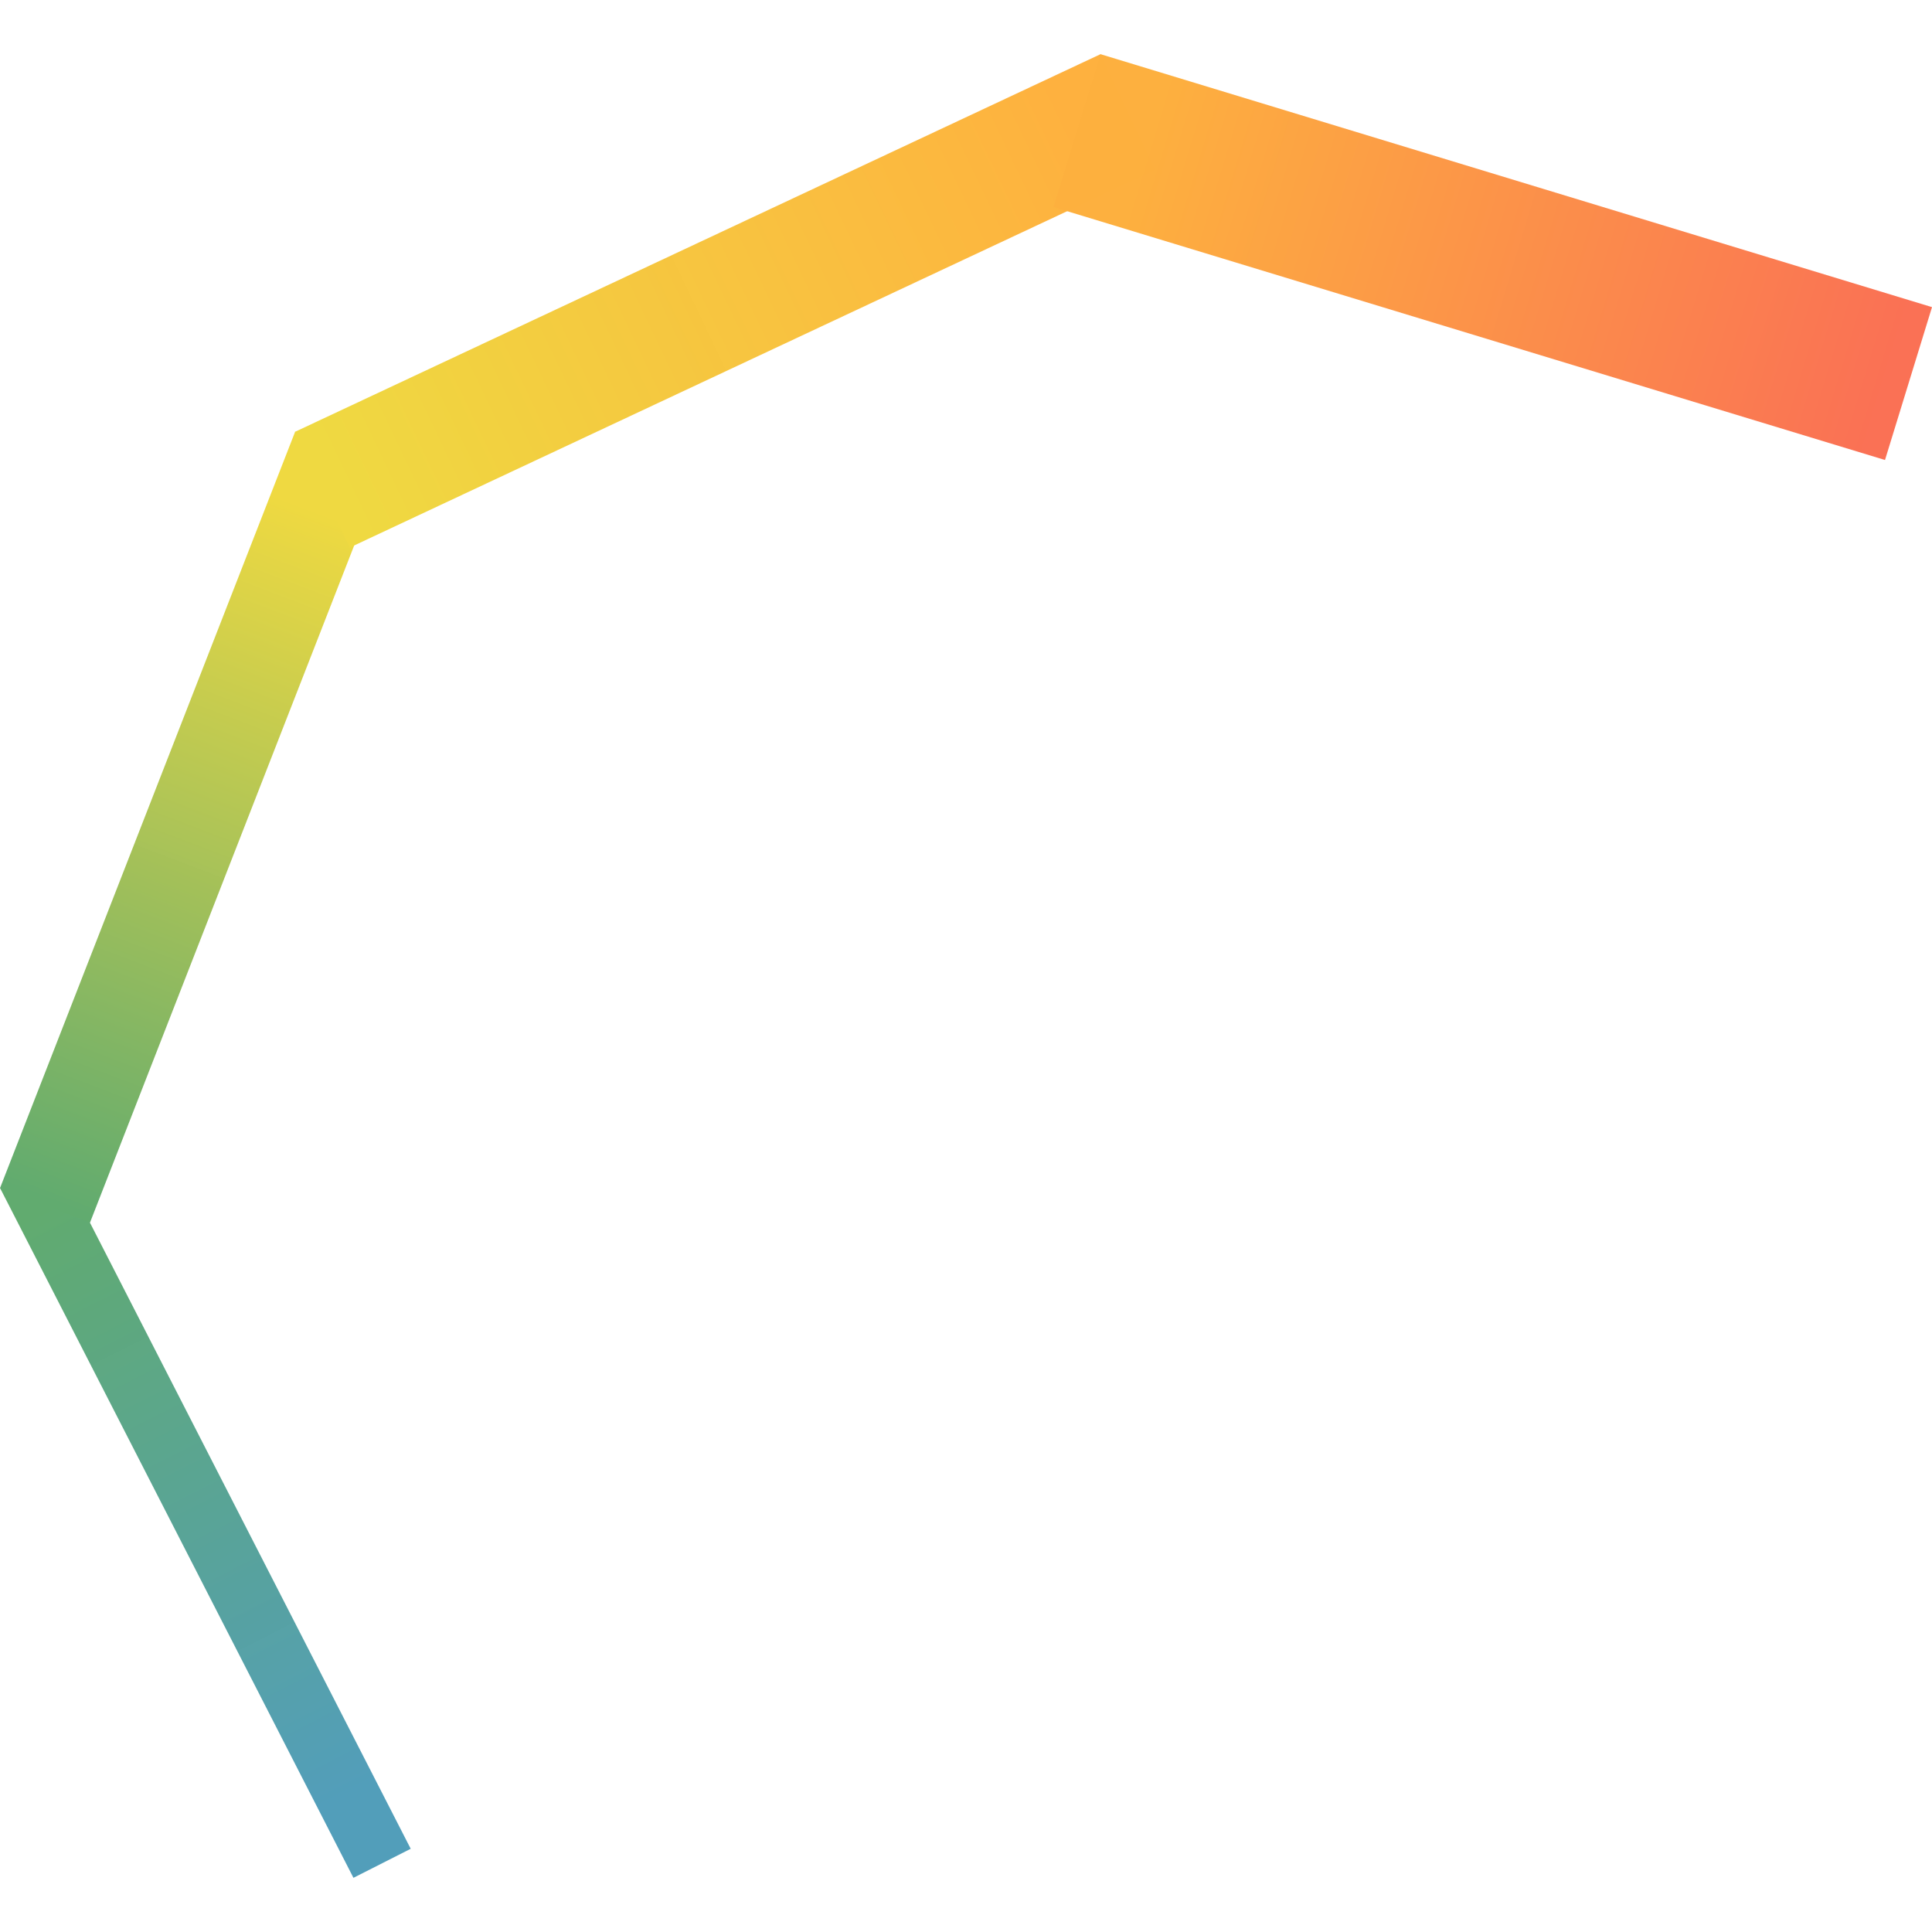
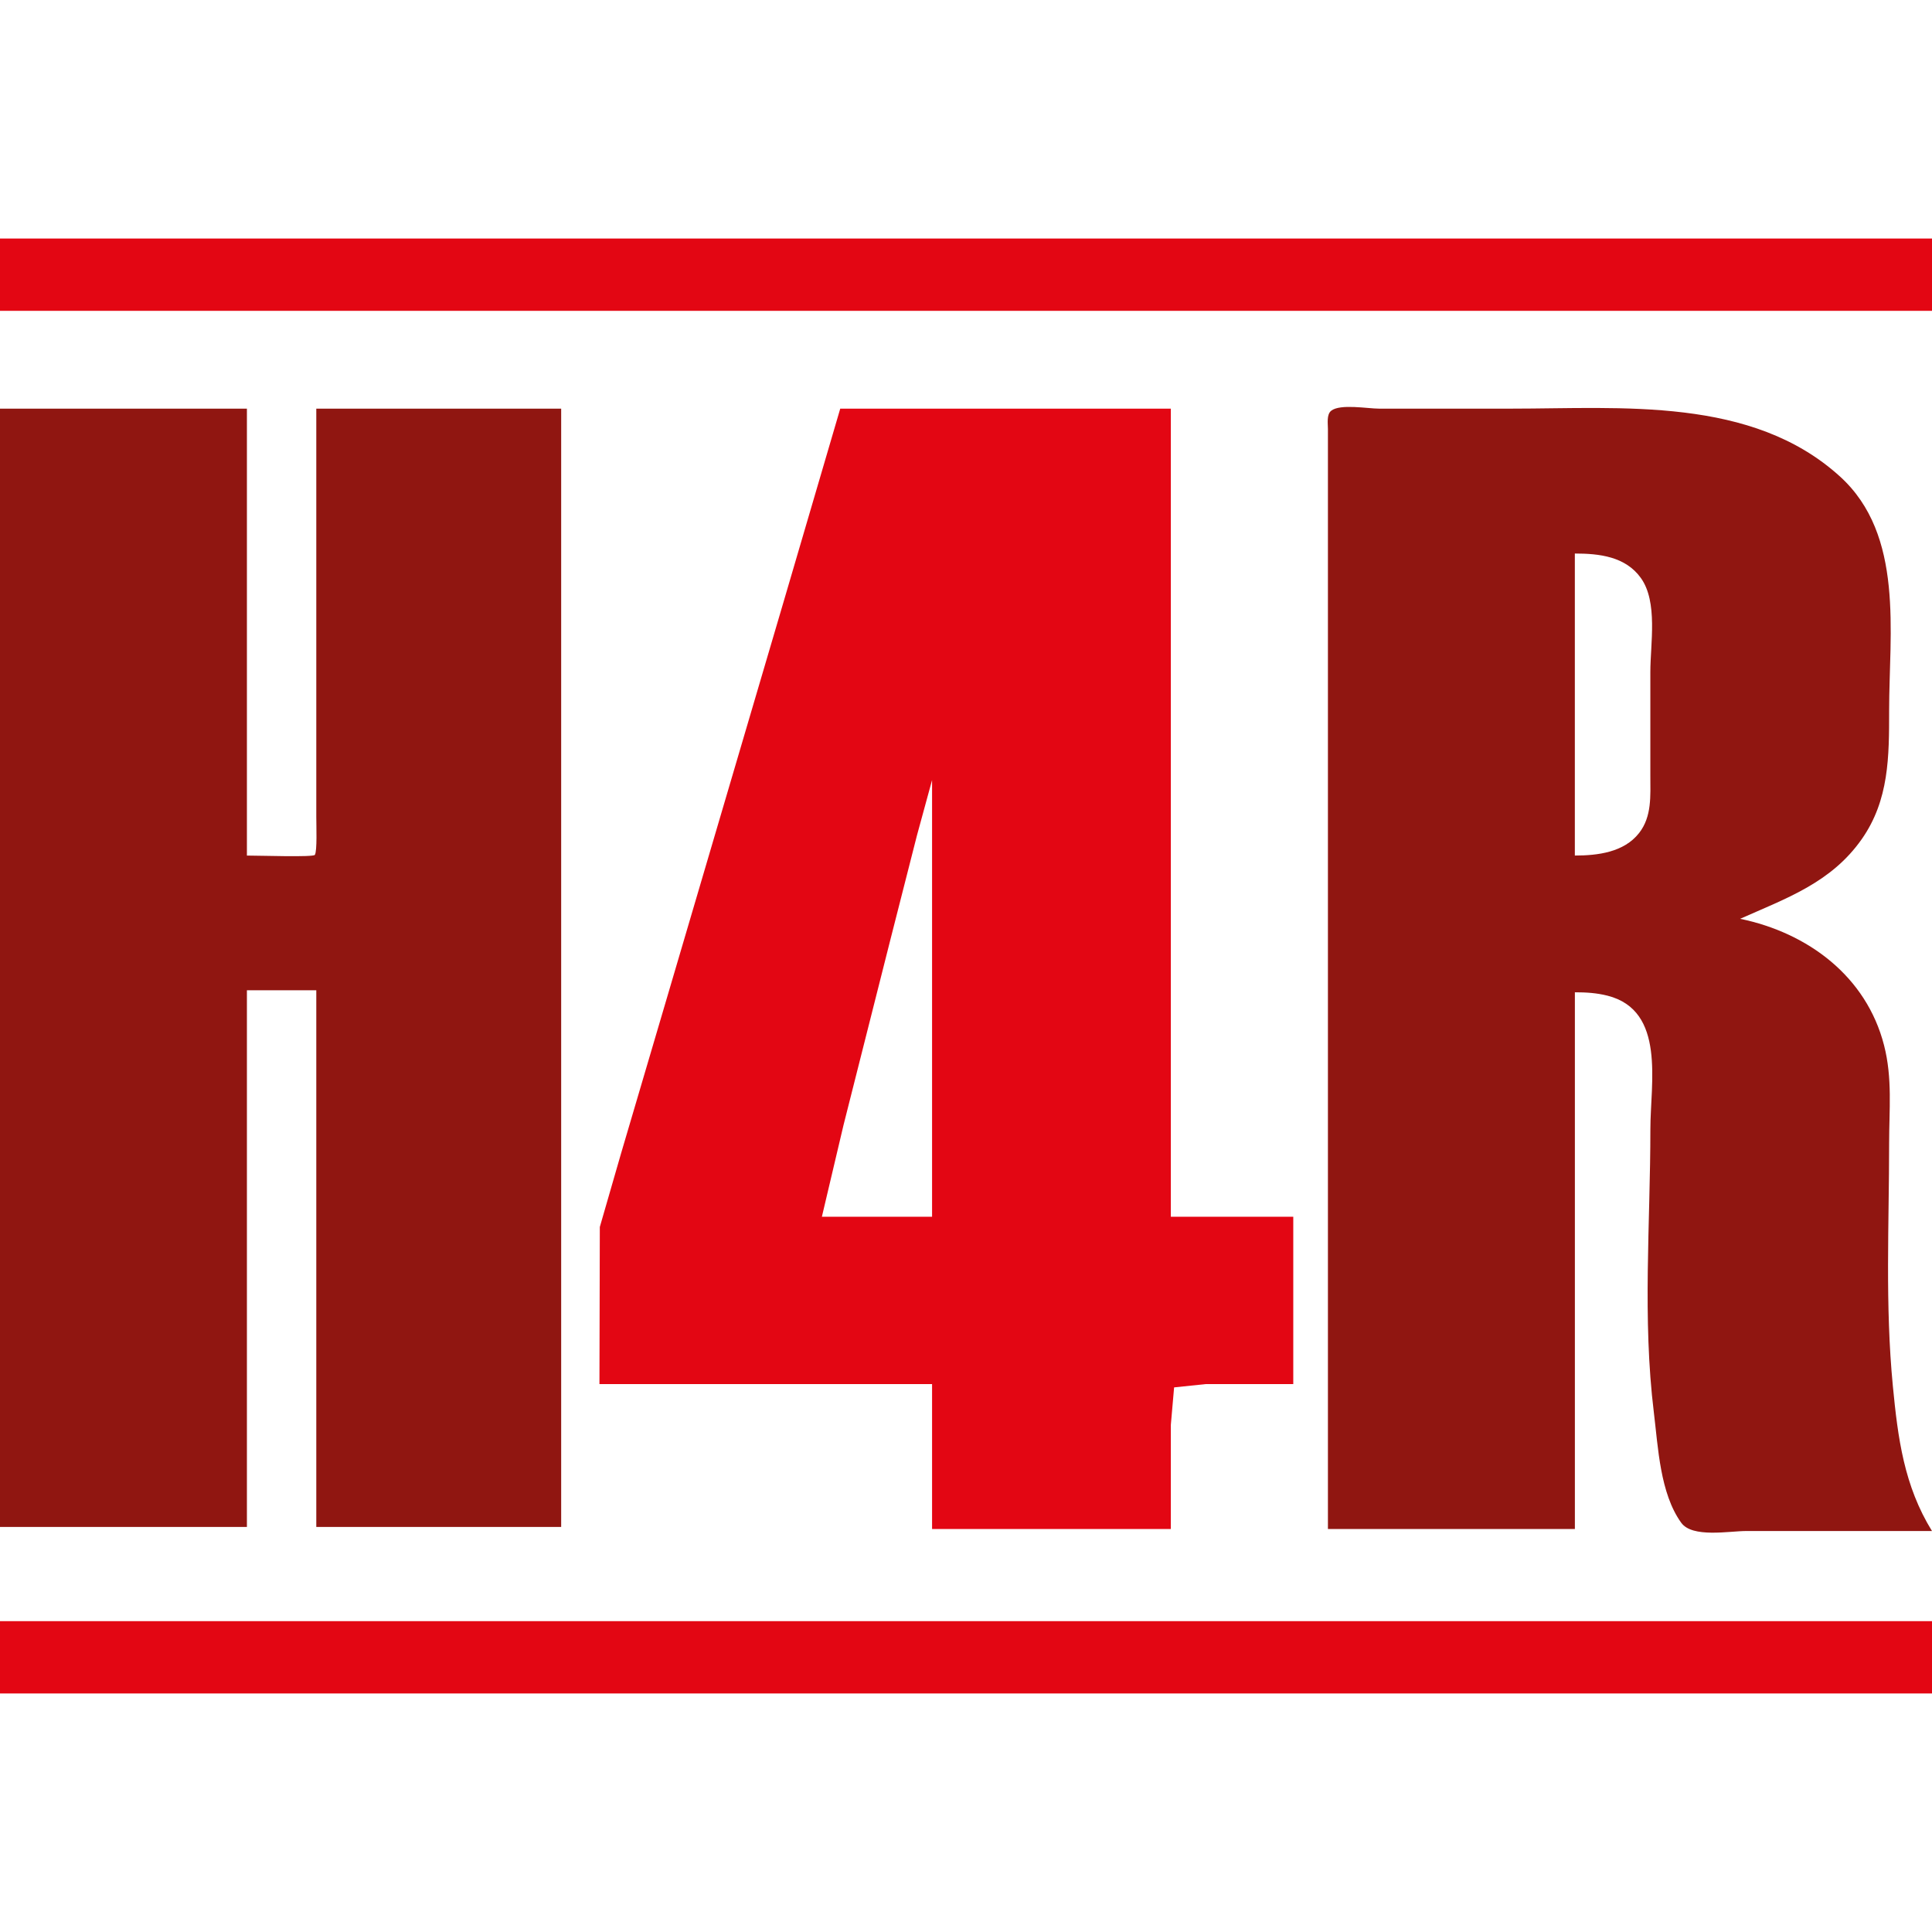
- <svg xmlns="http://www.w3.org/2000/svg" xmlns:xlink="http://www.w3.org/1999/xlink" width="230mm" height="230mm" viewBox="0 0 230 230" version="1.1" id="svg5" xml:space="preserve">
-   <defs id="defs2">
-     <linearGradient xlink:href="#linearGradient19" id="linearGradient16" gradientUnits="userSpaceOnUse" gradientTransform="translate(0.08616094,-0.07061622)" x1="301.005" y1="120.235" x2="314.732" y2="147.218" />
-     <linearGradient id="linearGradient19">
-       <stop style="stop-color:#61ab6f;stop-opacity:1;" offset="0" id="stop18" />
-       <stop style="stop-color:#519db9;stop-opacity:0.992;" offset="1" id="stop19" />
-     </linearGradient>
-     <linearGradient xlink:href="#linearGradient17" id="linearGradient12-1-9" x1="301.129" y1="119.762" x2="313.376" y2="87.784" gradientUnits="userSpaceOnUse" />
-     <linearGradient id="linearGradient17">
-       <stop style="stop-color:#61ab6f;stop-opacity:1;" offset="0" id="stop16" />
-       <stop style="stop-color:#efd940;stop-opacity:0.996;" offset="1" id="stop17" />
-     </linearGradient>
-     <linearGradient xlink:href="#linearGradient21" id="linearGradient10-0-8" x1="314.6" y1="86.584" x2="348.374" y2="70.576" gradientUnits="userSpaceOnUse" />
-     <linearGradient id="linearGradient21">
-       <stop style="stop-color:#efd941;stop-opacity:1;" offset="0" id="stop20" />
-       <stop style="stop-color:#feb13e;stop-opacity:0.996;" offset="1" id="stop21" />
-     </linearGradient>
-     <linearGradient xlink:href="#linearGradient5" id="linearGradient8-6-3" x1="349.551" y1="70.888" x2="385.952" y2="81.866" gradientUnits="userSpaceOnUse" spreadMethod="pad" />
-     <linearGradient id="linearGradient5">
-       <stop style="stop-color:#fdb03e;stop-opacity:0.996;" offset="0.051" id="stop8" />
-       <stop style="stop-color:#fa7054;stop-opacity:0.996;" offset="1" id="stop7" />
-     </linearGradient>
-   </defs>
-   <g id="layer1" transform="translate(-38.07907,-119.6264)">
-     <path style="fill:#000000;stroke-width:1" id="path16487" d="" />
-     <g id="g21" style="display:inline;stroke-width:2.962" transform="matrix(2.583599,0,0,2.570013,-734.2892,-45.36486)">
-       <path style="font-variation-settings:normal;opacity:1;fill:none;fill-opacity:1;stroke:url(#linearGradient16);stroke-width:2.962;stroke-linecap:butt;stroke-linejoin:miter;stroke-miterlimit:4;stroke-dasharray:none;stroke-dashoffset:0;stop-color:#000000;stop-opacity:1" d="M 316.556,150.51 301.79,121.535 300.27,118.553" id="path2-8-1" />
-       <path style="font-variation-settings:normal;opacity:1;fill:none;fill-opacity:1;stroke:url(#linearGradient12-1-9);stroke-width:4.443;stroke-linecap:butt;stroke-linejoin:miter;stroke-miterlimit:4;stroke-dasharray:none;stroke-dashoffset:0;stop-color:#000000;stop-opacity:1" d="m 301.025,120.03 13.596,-35.03" id="path3-7-9" />
-       <path style="font-variation-settings:normal;opacity:1;fill:none;fill-opacity:1;stroke:url(#linearGradient10-0-8);stroke-width:5.924;stroke-linecap:butt;stroke-linejoin:miter;stroke-miterlimit:4;stroke-dasharray:none;stroke-dashoffset:0;stop-color:#000000;stop-opacity:1" d="M 313.806,86.881 350.922,69.388" id="path4-9-4" />
-       <path style="font-variation-settings:normal;opacity:1;fill:none;fill-opacity:1;stroke:url(#linearGradient8-6-3);stroke-width:7.405;stroke-linecap:butt;stroke-linejoin:miter;stroke-miterlimit:4;stroke-dasharray:none;stroke-dashoffset:0;stop-color:#000000;stop-opacity:1" d="m 348.578,70.249 38.313,11.717" id="path5-2-7" />
+ <svg xmlns="http://www.w3.org/2000/svg" width="200mm" height="200mm" viewBox="0 0 200 200" version="1.1" id="svg1" xml:space="preserve">
+   <defs id="defs1" />
+   <g id="layer1" transform="translate(122.2168,-332.5393)">
+     <g id="g18" transform="matrix(1.247532,0,0,1.247532,30.25256,-57.62161)">
+       <path style="fill:#901611;stroke:none" d="m -122.217,346.657 v 92.795 h 20.489 v -44.535 h 5.757 v 44.535 h 20.32 v -92.795 h -20.32 v 26.755 7.112 c 0,0.762 0.08,2.826 -0.118,3.158 -0.125,0.209 -4.54,0.059 -5.639,0.059 v -37.084 h -20.489" id="path16" />
+       <path style="fill:#901611;stroke:none" d="M -12.023,439.621 H 8.466 v -44.535 c 0.927,10e-5 1.806,0.052 2.709,0.282 4.852,1.232 3.556,7.257 3.556,11.063 -4.75e-4,7.858 -0.672,15.699 0.29,23.537 0.354,2.882 0.507,6.689 2.268,9.134 0.924,1.282 3.977,0.687 5.4,0.687 h 15.409 c -2.318,-3.76 -2.827,-7.691 -3.246,-12.023 -0.651,-6.727 -0.31,-13.41 -0.31,-20.151 0,-2.778 0.284,-5.381 -0.42,-8.128 -1.467,-5.724 -6.314,-9.334 -11.942,-10.499 3.831,-1.706 7.547,-2.988 10.086,-6.604 2.283,-3.252 2.276,-6.873 2.276,-10.668 0,-6.475 1.274,-14.561 -4.071,-19.424 -7.315,-6.656 -18.141,-5.637 -27.256,-5.637 h -11.007 c -0.926,0 -3.216,-0.417 -3.962,0.174 -0.398,0.316 -0.271,1.076 -0.272,1.519 v 4.233 17.103 69.935 m 20.489,-55.88 v -25.061 c 2.028,0 4.201,0.243 5.48,2.032 1.427,1.997 0.785,5.465 0.785,7.789 v 8.636 c 0,1.637 0.139,3.369 -0.937,4.739 -1.256,1.6 -3.435,1.865 -5.329,1.865" id="path15" />
+       <path style="fill:#e30613;fill-opacity:1;stroke:none;stroke-opacity:1" d="m -52.494,346.657 -4.669,15.917 -9.676,32.851 -3.845,13.039 -1.76,6.096 -0.031,13.039 h 27.601 v 12.023 h 19.812 v -8.636 l 0.272,-3.115 2.607,-0.272 h 7.281 V 413.713 H -25.062 V 346.657 h -27.432 m 7.62,30.819 v 36.237 h -9.144 l 1.799,-7.62 3.895,-15.409 2.201,-8.636 1.249,-4.572" id="path14" />
+       <rect style="fill:#e30613;fill-opacity:1;stroke:none;stroke-width:0.162;stroke-opacity:1" id="rect16" width="160.317" height="6" x="-122.217" y="332.539" />
+       <rect style="fill:#e30613;fill-opacity:1;stroke:none;stroke-width:0.162;stroke-opacity:1" id="rect16-9" width="160.317" height="6" x="-122.217" y="447.269" />
    </g>
  </g>
</svg>
